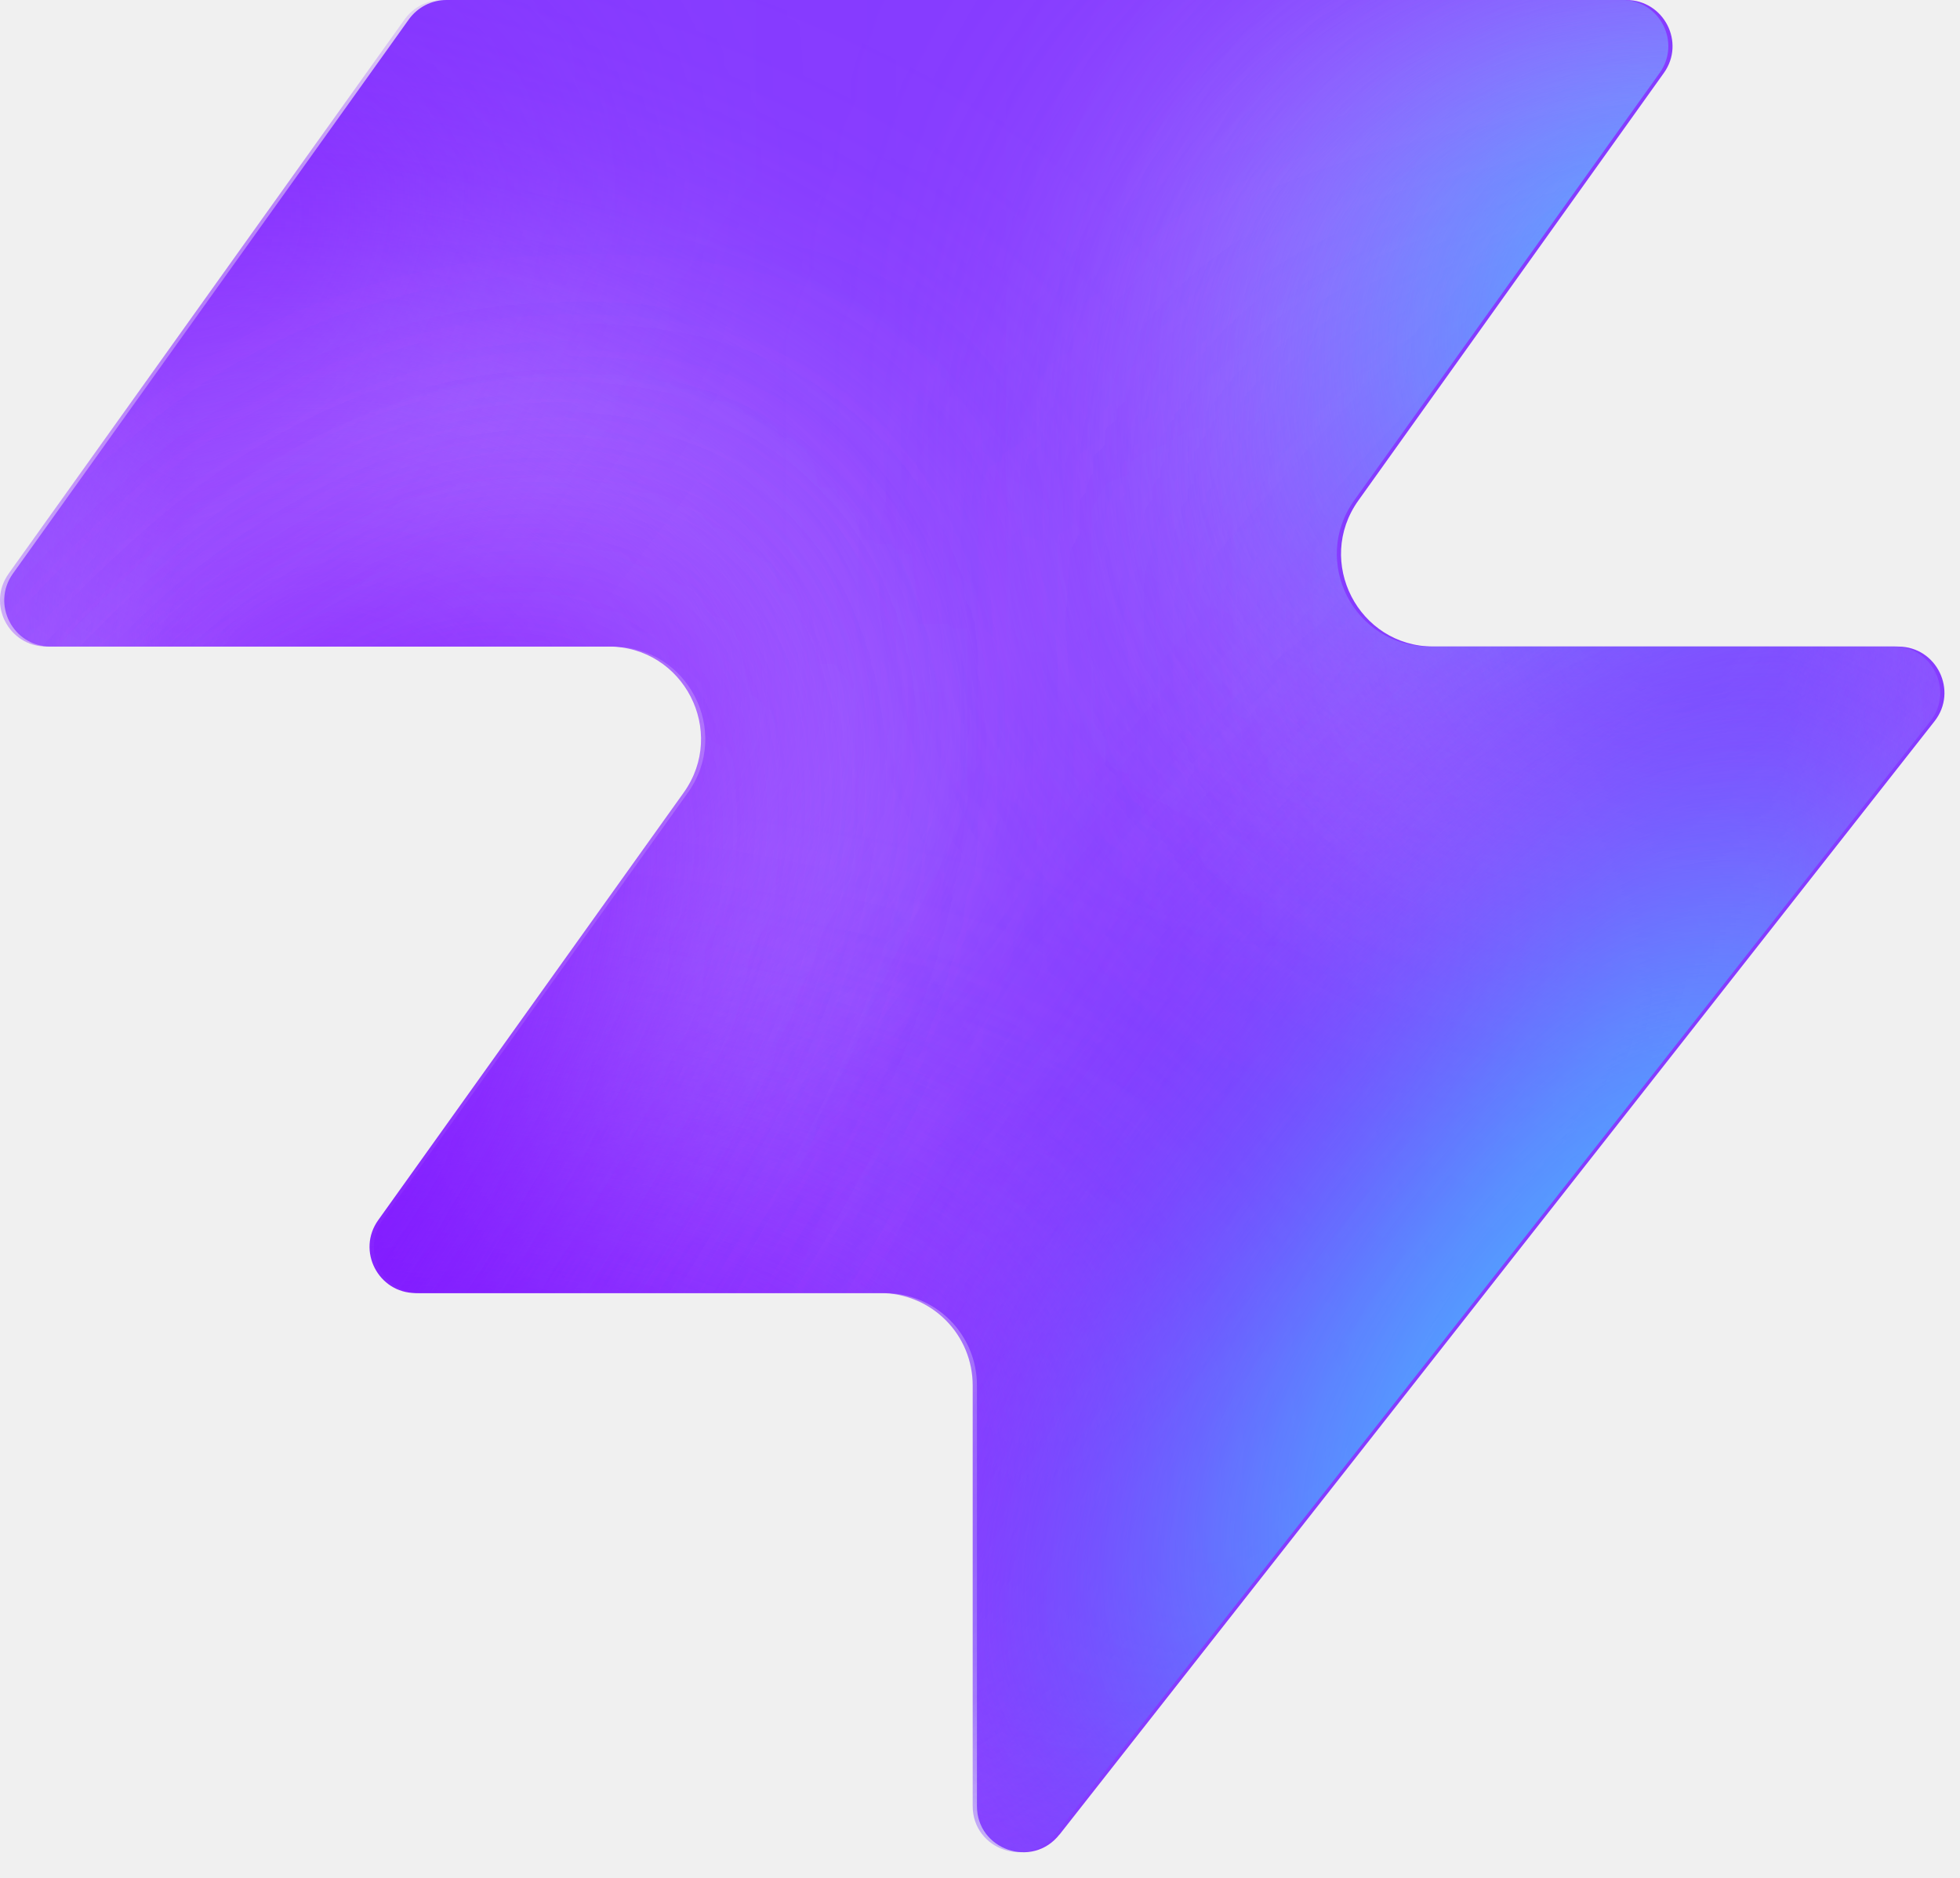
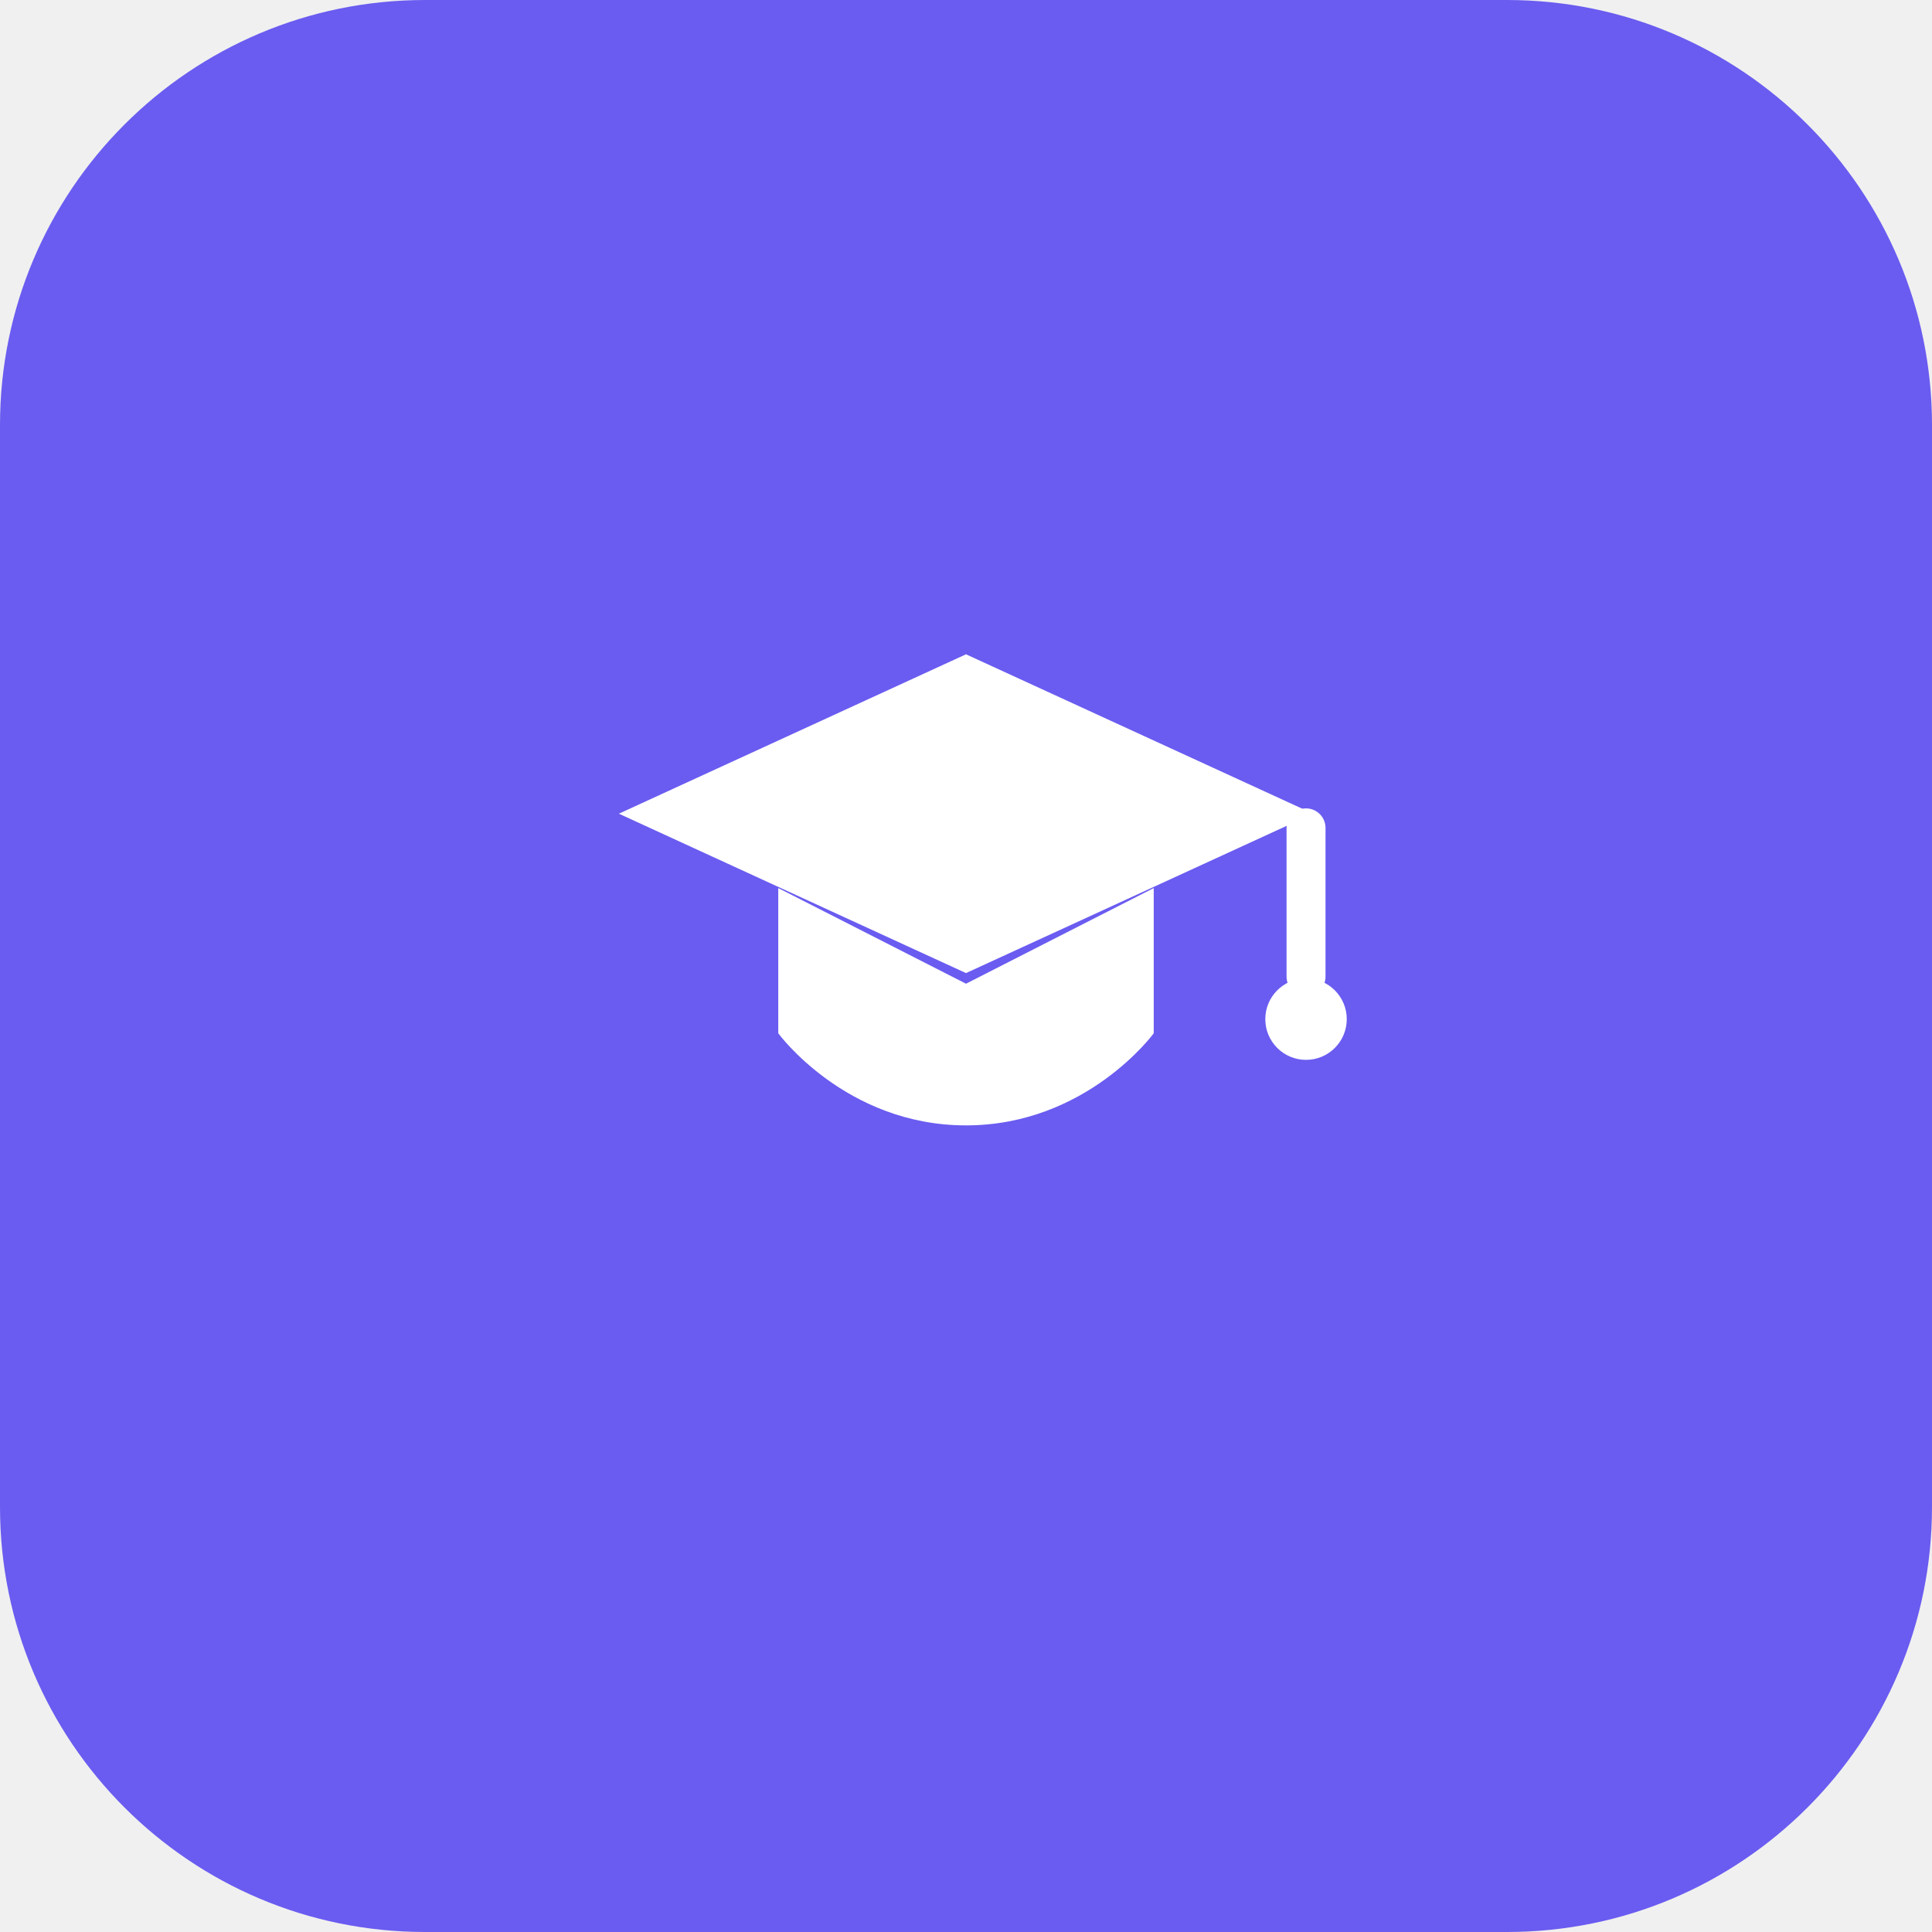
- <svg xmlns="http://www.w3.org/2000/svg" width="48" height="46" fill="none" viewBox="0 0 48 46">
-   <path fill="#863bff" d="M25.946 44.938c-.664.845-2.021.375-2.021-.698V33.937a2.26 2.26 0 0 0-2.262-2.262H10.287c-.92 0-1.456-1.04-.92-1.788l7.48-10.471c1.07-1.497 0-3.578-1.842-3.578H1.237c-.92 0-1.456-1.04-.92-1.788L10.013.474c.214-.297.556-.474.92-.474h28.894c.92 0 1.456 1.04.92 1.788l-7.48 10.471c-1.07 1.498 0 3.579 1.842 3.579h11.377c.943 0 1.473 1.088.89 1.83L25.947 44.94z" style="fill:#863bff;fill:color(display-p3 .525 .23 1);fill-opacity:1" />
-   <mask id="a" width="48" height="46" x="0" y="0" maskUnits="userSpaceOnUse" style="mask-type:alpha">
-     <path fill="#000" d="M25.842 44.938c-.664.844-2.021.375-2.021-.698V33.937a2.26 2.26 0 0 0-2.262-2.262H10.183c-.92 0-1.456-1.04-.92-1.788l7.48-10.471c1.07-1.498 0-3.579-1.842-3.579H1.133c-.92 0-1.456-1.04-.92-1.787L9.91.473c.214-.297.556-.474.92-.474h28.894c.92 0 1.456 1.04.92 1.788l-7.48 10.471c-1.07 1.498 0 3.578 1.842 3.578h11.377c.943 0 1.473 1.088.89 1.832L25.843 44.94z" style="fill:#000;fill-opacity:1" />
-   </mask>
-   <g mask="url(#a)">
-     <g filter="url(#b)">
-       <ellipse cx="5.508" cy="14.704" fill="#ede6ff" rx="5.508" ry="14.704" style="fill:#ede6ff;fill:color(display-p3 .927 .903 1);fill-opacity:1" transform="matrix(.00324 1 1 -.00324 -4.47 31.516)" />
-     </g>
-     <g filter="url(#c)">
-       <ellipse cx="10.399" cy="29.851" fill="#ede6ff" rx="10.399" ry="29.851" style="fill:#ede6ff;fill:color(display-p3 .927 .903 1);fill-opacity:1" transform="matrix(.00324 1 1 -.00324 -39.328 7.883)" />
-     </g>
-     <g filter="url(#d)">
-       <ellipse cx="5.508" cy="30.487" fill="#7e14ff" rx="5.508" ry="30.487" style="fill:#7e14ff;fill:color(display-p3 .492 .077 1);fill-opacity:1" transform="rotate(89.814 -25.913 -14.639)scale(1 -1)" />
-     </g>
-     <g filter="url(#e)">
-       <ellipse cx="5.508" cy="30.599" fill="#7e14ff" rx="5.508" ry="30.599" style="fill:#7e14ff;fill:color(display-p3 .492 .077 1);fill-opacity:1" transform="rotate(89.814 -32.644 -3.334)scale(1 -1)" />
-     </g>
-     <g filter="url(#f)">
-       <ellipse cx="5.508" cy="30.599" fill="#7e14ff" rx="5.508" ry="30.599" style="fill:#7e14ff;fill:color(display-p3 .492 .077 1);fill-opacity:1" transform="matrix(.00324 1 1 -.00324 -34.34 30.47)" />
-     </g>
-     <g filter="url(#g)">
-       <ellipse cx="14.072" cy="22.078" fill="#ede6ff" rx="14.072" ry="22.078" style="fill:#ede6ff;fill:color(display-p3 .927 .903 1);fill-opacity:1" transform="rotate(93.35 24.506 48.493)scale(-1 1)" />
-     </g>
-     <g filter="url(#h)">
-       <ellipse cx="3.47" cy="21.501" fill="#7e14ff" rx="3.47" ry="21.501" style="fill:#7e14ff;fill:color(display-p3 .492 .077 1);fill-opacity:1" transform="rotate(89.009 28.708 47.59)scale(-1 1)" />
-     </g>
-     <g filter="url(#i)">
-       <ellipse cx="3.47" cy="21.501" fill="#7e14ff" rx="3.47" ry="21.501" style="fill:#7e14ff;fill:color(display-p3 .492 .077 1);fill-opacity:1" transform="rotate(89.009 28.708 47.59)scale(-1 1)" />
-     </g>
-     <g filter="url(#j)">
-       <ellipse cx=".387" cy="8.972" fill="#7e14ff" rx="4.407" ry="29.108" style="fill:#7e14ff;fill:color(display-p3 .492 .077 1);fill-opacity:1" transform="rotate(39.51 .387 8.972)" />
-     </g>
-     <g filter="url(#k)">
-       <ellipse cx="47.523" cy="-6.092" fill="#7e14ff" rx="4.407" ry="29.108" style="fill:#7e14ff;fill:color(display-p3 .492 .077 1);fill-opacity:1" transform="rotate(37.892 47.523 -6.092)" />
-     </g>
-     <g filter="url(#l)">
-       <ellipse cx="41.412" cy="6.333" fill="#47bfff" rx="5.971" ry="9.665" style="fill:#47bfff;fill:color(display-p3 .28 .748 1);fill-opacity:1" transform="rotate(37.892 41.412 6.333)" />
-     </g>
-     <g filter="url(#m)">
-       <ellipse cx="-1.879" cy="38.332" fill="#7e14ff" rx="4.407" ry="29.108" style="fill:#7e14ff;fill:color(display-p3 .492 .077 1);fill-opacity:1" transform="rotate(37.892 -1.88 38.332)" />
-     </g>
-     <g filter="url(#n)">
-       <ellipse cx="-1.879" cy="38.332" fill="#7e14ff" rx="4.407" ry="29.108" style="fill:#7e14ff;fill:color(display-p3 .492 .077 1);fill-opacity:1" transform="rotate(37.892 -1.88 38.332)" />
-     </g>
-     <g filter="url(#o)">
-       <ellipse cx="35.651" cy="29.907" fill="#7e14ff" rx="4.407" ry="29.108" style="fill:#7e14ff;fill:color(display-p3 .492 .077 1);fill-opacity:1" transform="rotate(37.892 35.651 29.907)" />
-     </g>
-     <g filter="url(#p)">
-       <ellipse cx="38.418" cy="32.4" fill="#47bfff" rx="5.971" ry="15.297" style="fill:#47bfff;fill:color(display-p3 .28 .748 1);fill-opacity:1" transform="rotate(37.892 38.418 32.4)" />
-     </g>
-   </g>
-   <defs>
-     <filter id="b" width="60.045" height="41.654" x="-19.77" y="16.149" color-interpolation-filters="sRGB" filterUnits="userSpaceOnUse">
-       <feFlood flood-opacity="0" result="BackgroundImageFix" />
-       <feBlend in="SourceGraphic" in2="BackgroundImageFix" result="shape" />
-       <feGaussianBlur result="effect1_foregroundBlur_2002_17158" stdDeviation="7.659" />
-     </filter>
-     <filter id="c" width="90.34" height="51.437" x="-54.613" y="-7.533" color-interpolation-filters="sRGB" filterUnits="userSpaceOnUse">
-       <feFlood flood-opacity="0" result="BackgroundImageFix" />
-       <feBlend in="SourceGraphic" in2="BackgroundImageFix" result="shape" />
-       <feGaussianBlur result="effect1_foregroundBlur_2002_17158" stdDeviation="7.659" />
-     </filter>
-     <filter id="d" width="79.355" height="29.4" x="-49.64" y="2.03" color-interpolation-filters="sRGB" filterUnits="userSpaceOnUse">
-       <feFlood flood-opacity="0" result="BackgroundImageFix" />
-       <feBlend in="SourceGraphic" in2="BackgroundImageFix" result="shape" />
-       <feGaussianBlur result="effect1_foregroundBlur_2002_17158" stdDeviation="4.596" />
-     </filter>
-     <filter id="e" width="79.579" height="29.4" x="-45.045" y="20.029" color-interpolation-filters="sRGB" filterUnits="userSpaceOnUse">
-       <feFlood flood-opacity="0" result="BackgroundImageFix" />
-       <feBlend in="SourceGraphic" in2="BackgroundImageFix" result="shape" />
-       <feGaussianBlur result="effect1_foregroundBlur_2002_17158" stdDeviation="4.596" />
-     </filter>
-     <filter id="f" width="79.579" height="29.4" x="-43.513" y="21.178" color-interpolation-filters="sRGB" filterUnits="userSpaceOnUse">
-       <feFlood flood-opacity="0" result="BackgroundImageFix" />
-       <feBlend in="SourceGraphic" in2="BackgroundImageFix" result="shape" />
-       <feGaussianBlur result="effect1_foregroundBlur_2002_17158" stdDeviation="4.596" />
-     </filter>
-     <filter id="g" width="74.749" height="58.852" x="15.756" y="-17.901" color-interpolation-filters="sRGB" filterUnits="userSpaceOnUse">
-       <feFlood flood-opacity="0" result="BackgroundImageFix" />
-       <feBlend in="SourceGraphic" in2="BackgroundImageFix" result="shape" />
-       <feGaussianBlur result="effect1_foregroundBlur_2002_17158" stdDeviation="7.659" />
-     </filter>
-     <filter id="h" width="61.377" height="25.362" x="23.548" y="2.284" color-interpolation-filters="sRGB" filterUnits="userSpaceOnUse">
-       <feFlood flood-opacity="0" result="BackgroundImageFix" />
-       <feBlend in="SourceGraphic" in2="BackgroundImageFix" result="shape" />
-       <feGaussianBlur result="effect1_foregroundBlur_2002_17158" stdDeviation="4.596" />
-     </filter>
-     <filter id="i" width="61.377" height="25.362" x="23.548" y="2.284" color-interpolation-filters="sRGB" filterUnits="userSpaceOnUse">
-       <feFlood flood-opacity="0" result="BackgroundImageFix" />
-       <feBlend in="SourceGraphic" in2="BackgroundImageFix" result="shape" />
-       <feGaussianBlur result="effect1_foregroundBlur_2002_17158" stdDeviation="4.596" />
-     </filter>
-     <filter id="j" width="56.045" height="63.649" x="-27.636" y="-22.853" color-interpolation-filters="sRGB" filterUnits="userSpaceOnUse">
-       <feFlood flood-opacity="0" result="BackgroundImageFix" />
-       <feBlend in="SourceGraphic" in2="BackgroundImageFix" result="shape" />
-       <feGaussianBlur result="effect1_foregroundBlur_2002_17158" stdDeviation="4.596" />
-     </filter>
-     <filter id="k" width="54.814" height="64.646" x="20.116" y="-38.415" color-interpolation-filters="sRGB" filterUnits="userSpaceOnUse">
-       <feFlood flood-opacity="0" result="BackgroundImageFix" />
-       <feBlend in="SourceGraphic" in2="BackgroundImageFix" result="shape" />
-       <feGaussianBlur result="effect1_foregroundBlur_2002_17158" stdDeviation="4.596" />
-     </filter>
-     <filter id="l" width="33.541" height="35.313" x="24.641" y="-11.323" color-interpolation-filters="sRGB" filterUnits="userSpaceOnUse">
-       <feFlood flood-opacity="0" result="BackgroundImageFix" />
-       <feBlend in="SourceGraphic" in2="BackgroundImageFix" result="shape" />
-       <feGaussianBlur result="effect1_foregroundBlur_2002_17158" stdDeviation="4.596" />
-     </filter>
-     <filter id="m" width="54.814" height="64.646" x="-29.286" y="6.009" color-interpolation-filters="sRGB" filterUnits="userSpaceOnUse">
-       <feFlood flood-opacity="0" result="BackgroundImageFix" />
-       <feBlend in="SourceGraphic" in2="BackgroundImageFix" result="shape" />
-       <feGaussianBlur result="effect1_foregroundBlur_2002_17158" stdDeviation="4.596" />
-     </filter>
-     <filter id="n" width="54.814" height="64.646" x="-29.286" y="6.009" color-interpolation-filters="sRGB" filterUnits="userSpaceOnUse">
-       <feFlood flood-opacity="0" result="BackgroundImageFix" />
-       <feBlend in="SourceGraphic" in2="BackgroundImageFix" result="shape" />
-       <feGaussianBlur result="effect1_foregroundBlur_2002_17158" stdDeviation="4.596" />
-     </filter>
-     <filter id="o" width="54.814" height="64.646" x="8.244" y="-2.416" color-interpolation-filters="sRGB" filterUnits="userSpaceOnUse">
-       <feFlood flood-opacity="0" result="BackgroundImageFix" />
-       <feBlend in="SourceGraphic" in2="BackgroundImageFix" result="shape" />
-       <feGaussianBlur result="effect1_foregroundBlur_2002_17158" stdDeviation="4.596" />
-     </filter>
-     <filter id="p" width="39.409" height="43.623" x="18.713" y="10.588" color-interpolation-filters="sRGB" filterUnits="userSpaceOnUse">
-       <feFlood flood-opacity="0" result="BackgroundImageFix" />
-       <feBlend in="SourceGraphic" in2="BackgroundImageFix" result="shape" />
-       <feGaussianBlur result="effect1_foregroundBlur_2002_17158" stdDeviation="4.596" />
-     </filter>
-   </defs>
+ <svg xmlns="http://www.w3.org/2000/svg" viewBox="0 0 100 100">
+   <rect width="100" height="100" rx="22" fill="#6a5cf0" />
+   <svg x="28" y="28" width="44" height="44" viewBox="0 0 24 24">
+     <path d="M12 3.2 21.8 7.7 12 12.2 2.2 7.7Z" fill="#fff" />
+     <path d="M6.7 9.8v4.1s1.9 2.6 5.3 2.6 5.3-2.6 5.3-2.6V9.8L12 12.5Z" fill="#fff" />
+     <path d="M21.6 8.1v4.2" stroke="#fff" stroke-width="1.1" stroke-linecap="round" />
+     <circle cx="21.6" cy="13.5" r="1.15" fill="#fff" />
+   </svg>
</svg>
